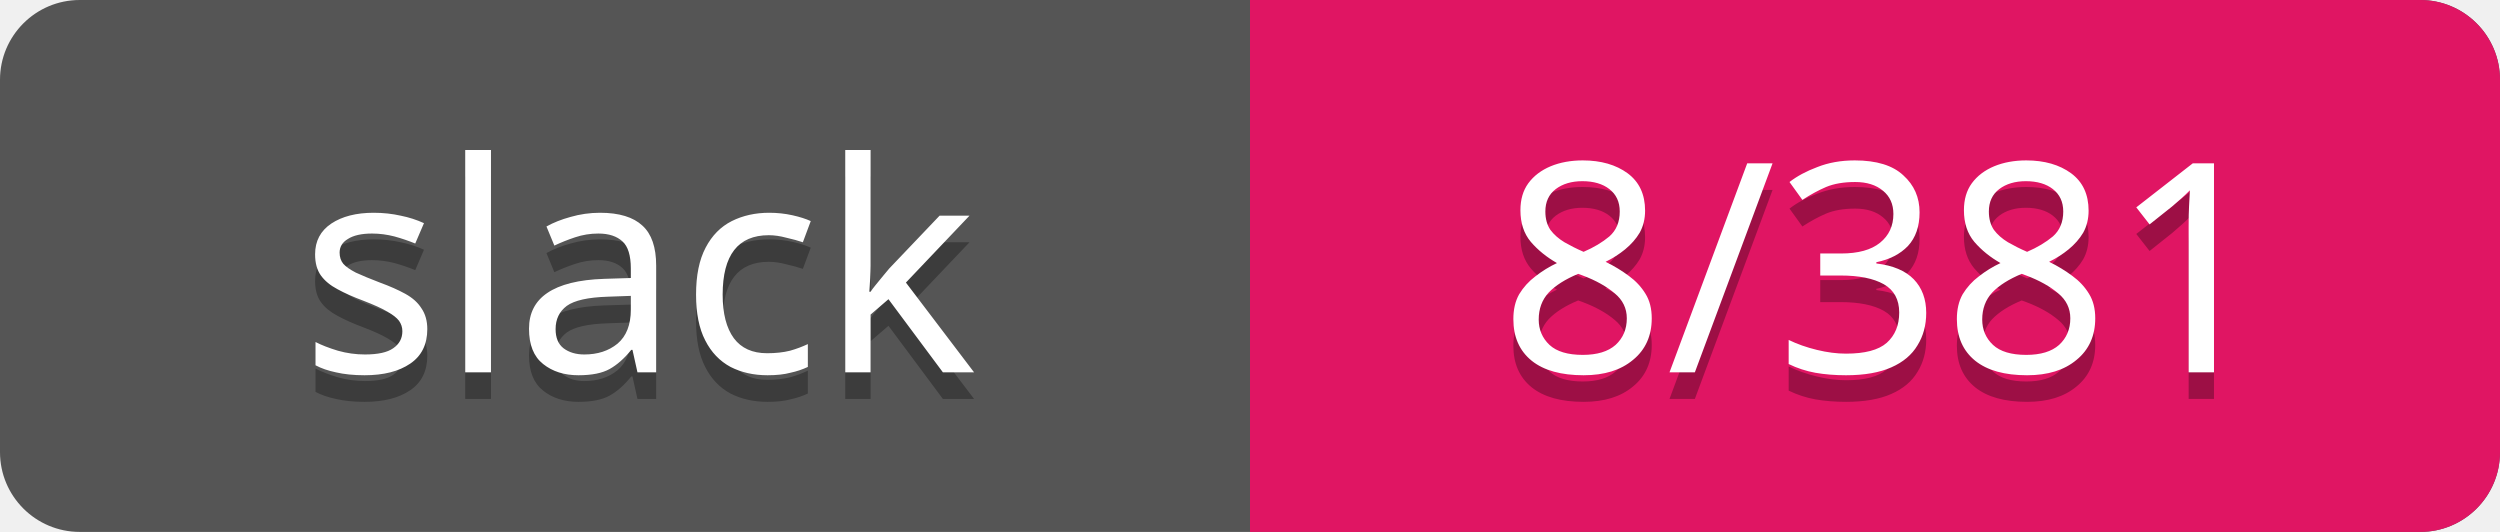
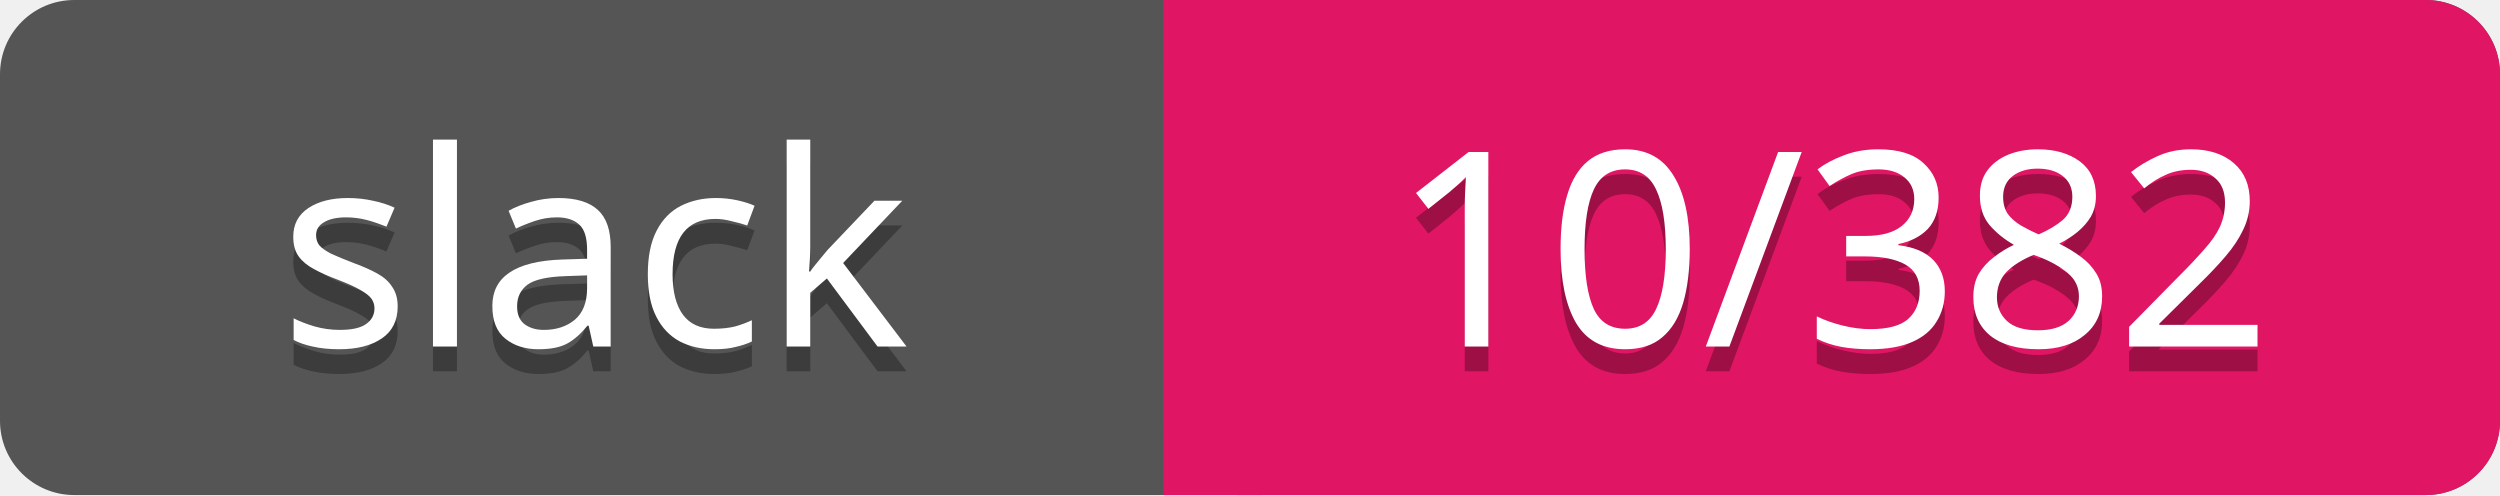
- <svg xmlns="http://www.w3.org/2000/svg" width="94" height="20">
-   <rect rx="3" width="94" height="20" fill="#555" />
-   <rect rx="3" x="47" width="47" height="20" fill="#E01563" />
+ <svg xmlns="http://www.w3.org/2000/svg" width="101" height="20">
+   <rect rx="3" width="101" height="20" fill="#555" />
+   <rect rx="3" x="47" width="54" height="20" fill="#E01563" />
  <path d="M47 0h4v20h-4z" fill="#E01563" />
  <g text-anchor="middle" font-family="Verdana" font-size="11">
    <text fill="#010101" fill-opacity=".3" x="24" y="15">slack</text>
    <text fill="#fff" x="24" y="14">slack</text>
-     <text fill="#010101" fill-opacity=".3" x="71" y="15">8/381</text>
-     <text fill="#fff" x="71" y="14">8/381</text>
+     <text fill="#010101" fill-opacity=".3" x="74" y="15">10/382</text>
+     <text fill="#fff" x="74" y="14">10/382</text>
  </g>
</svg>
